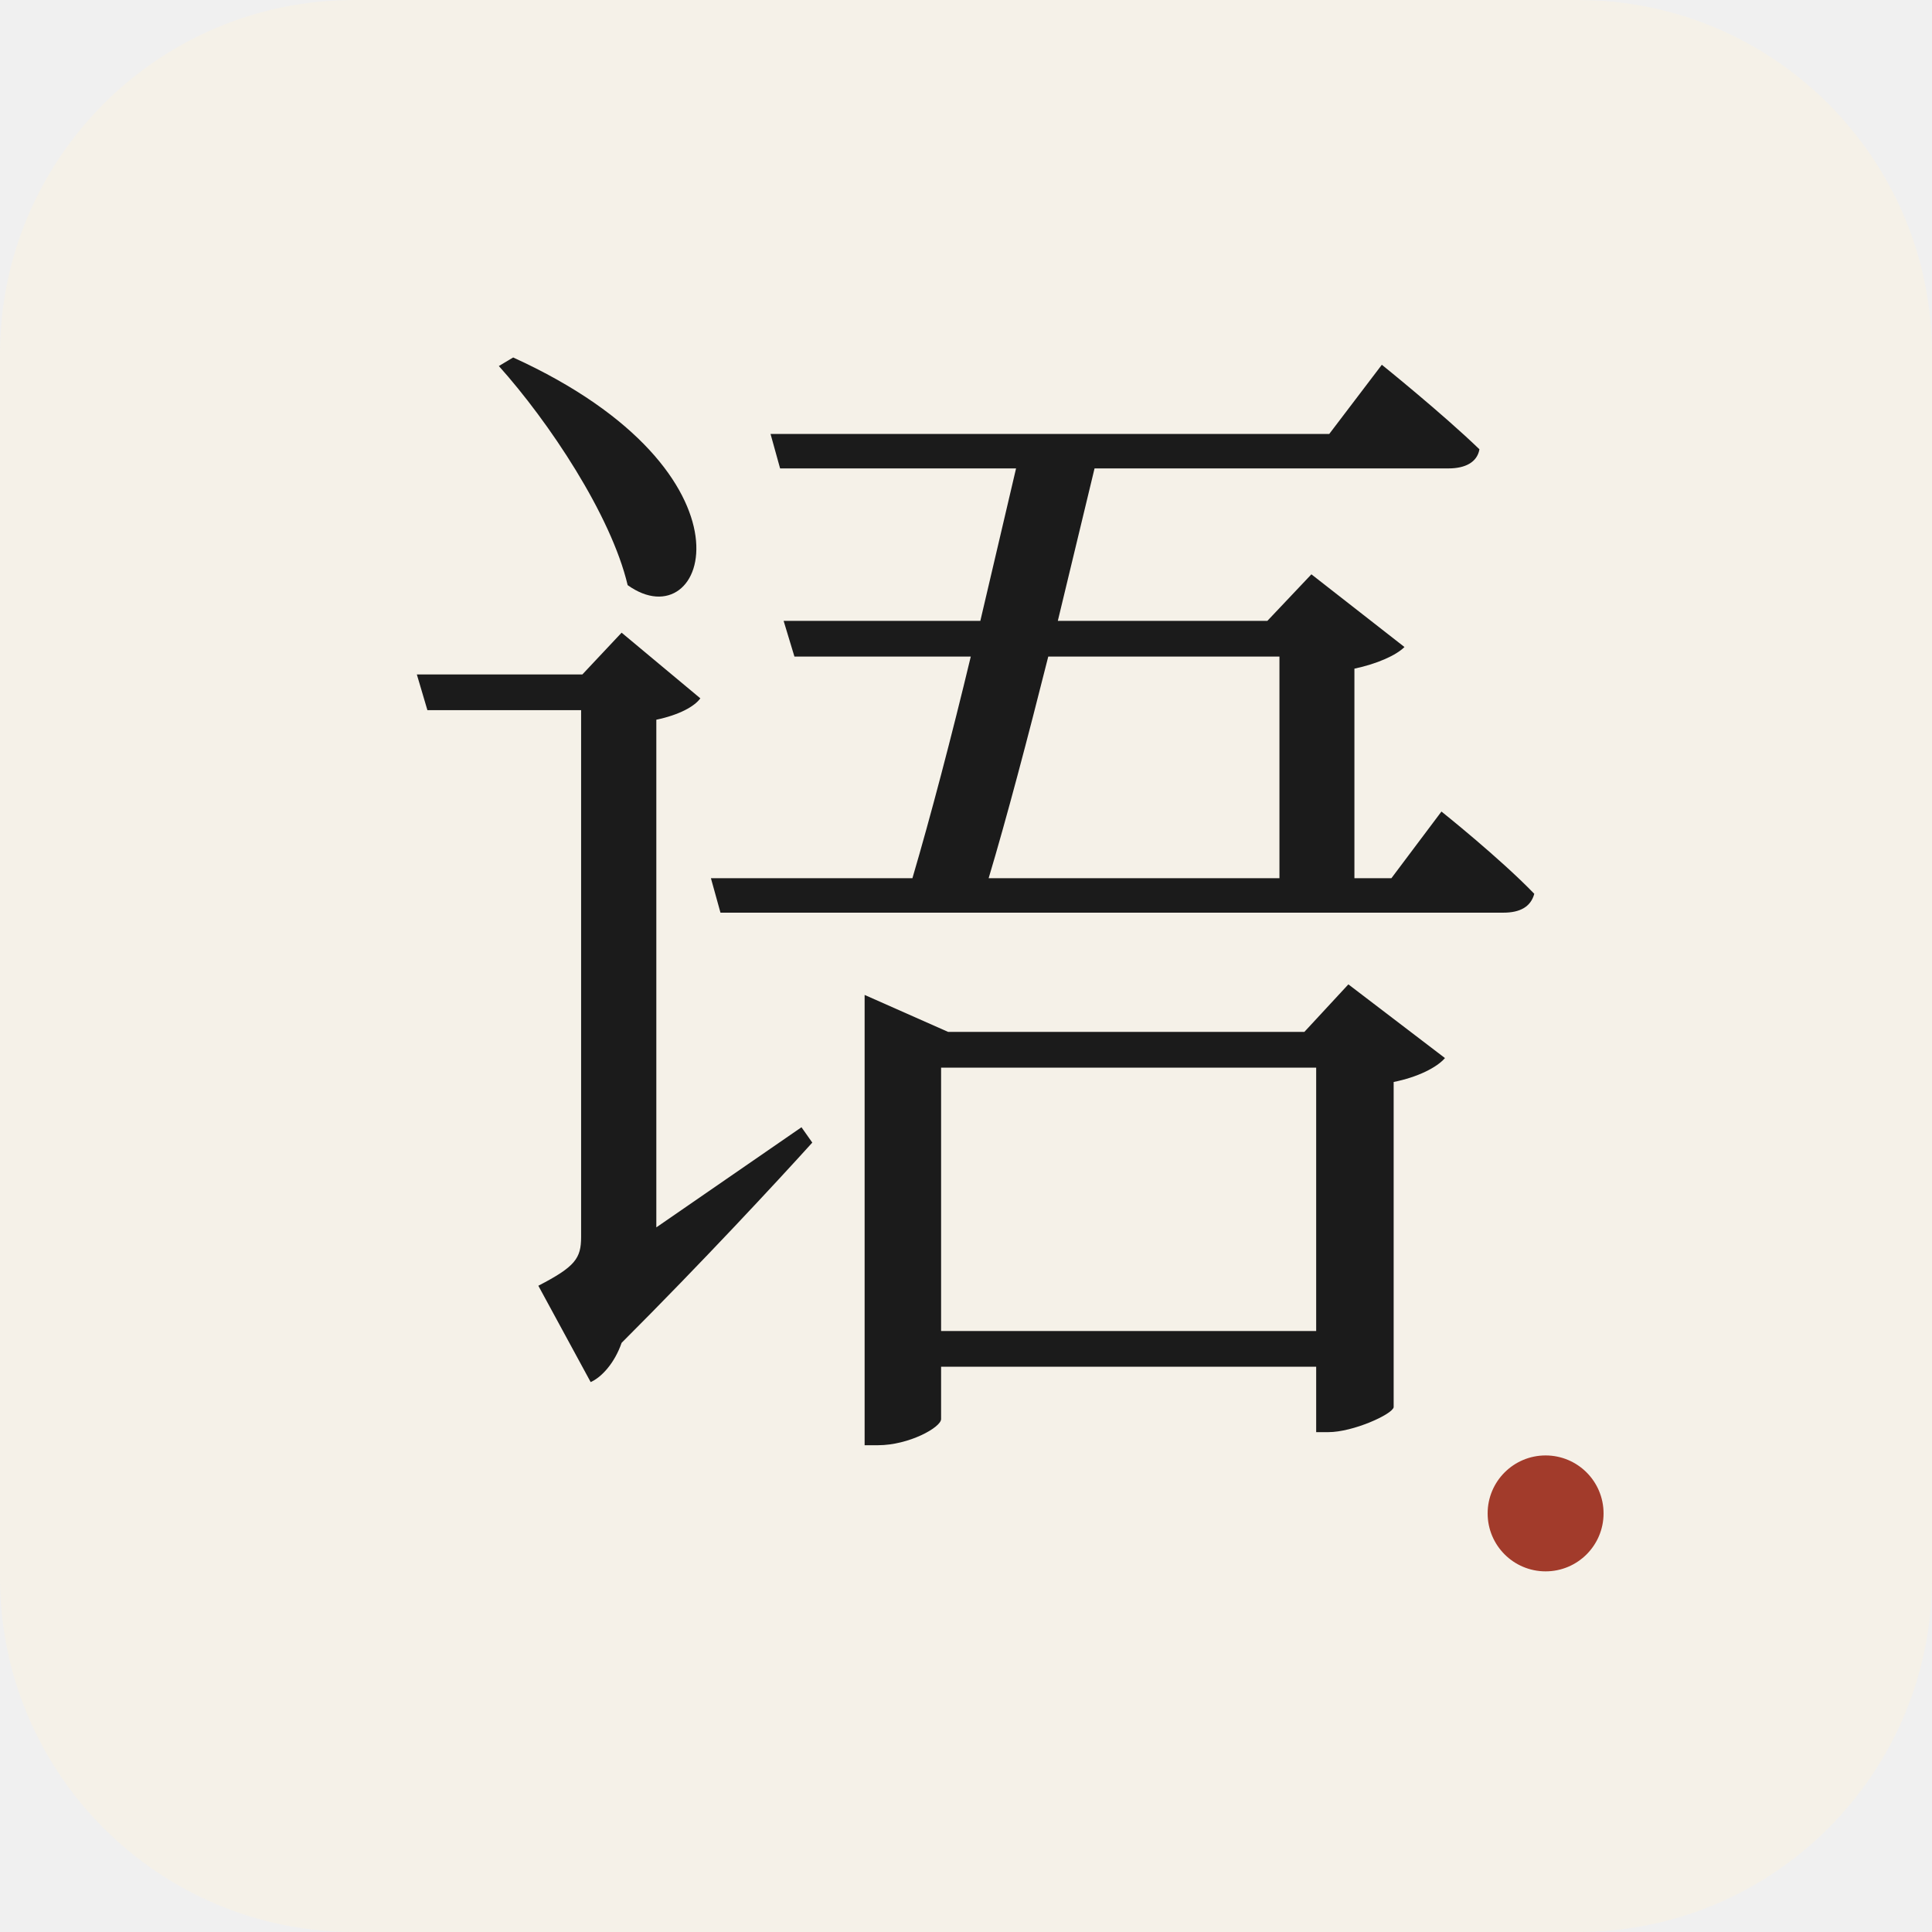
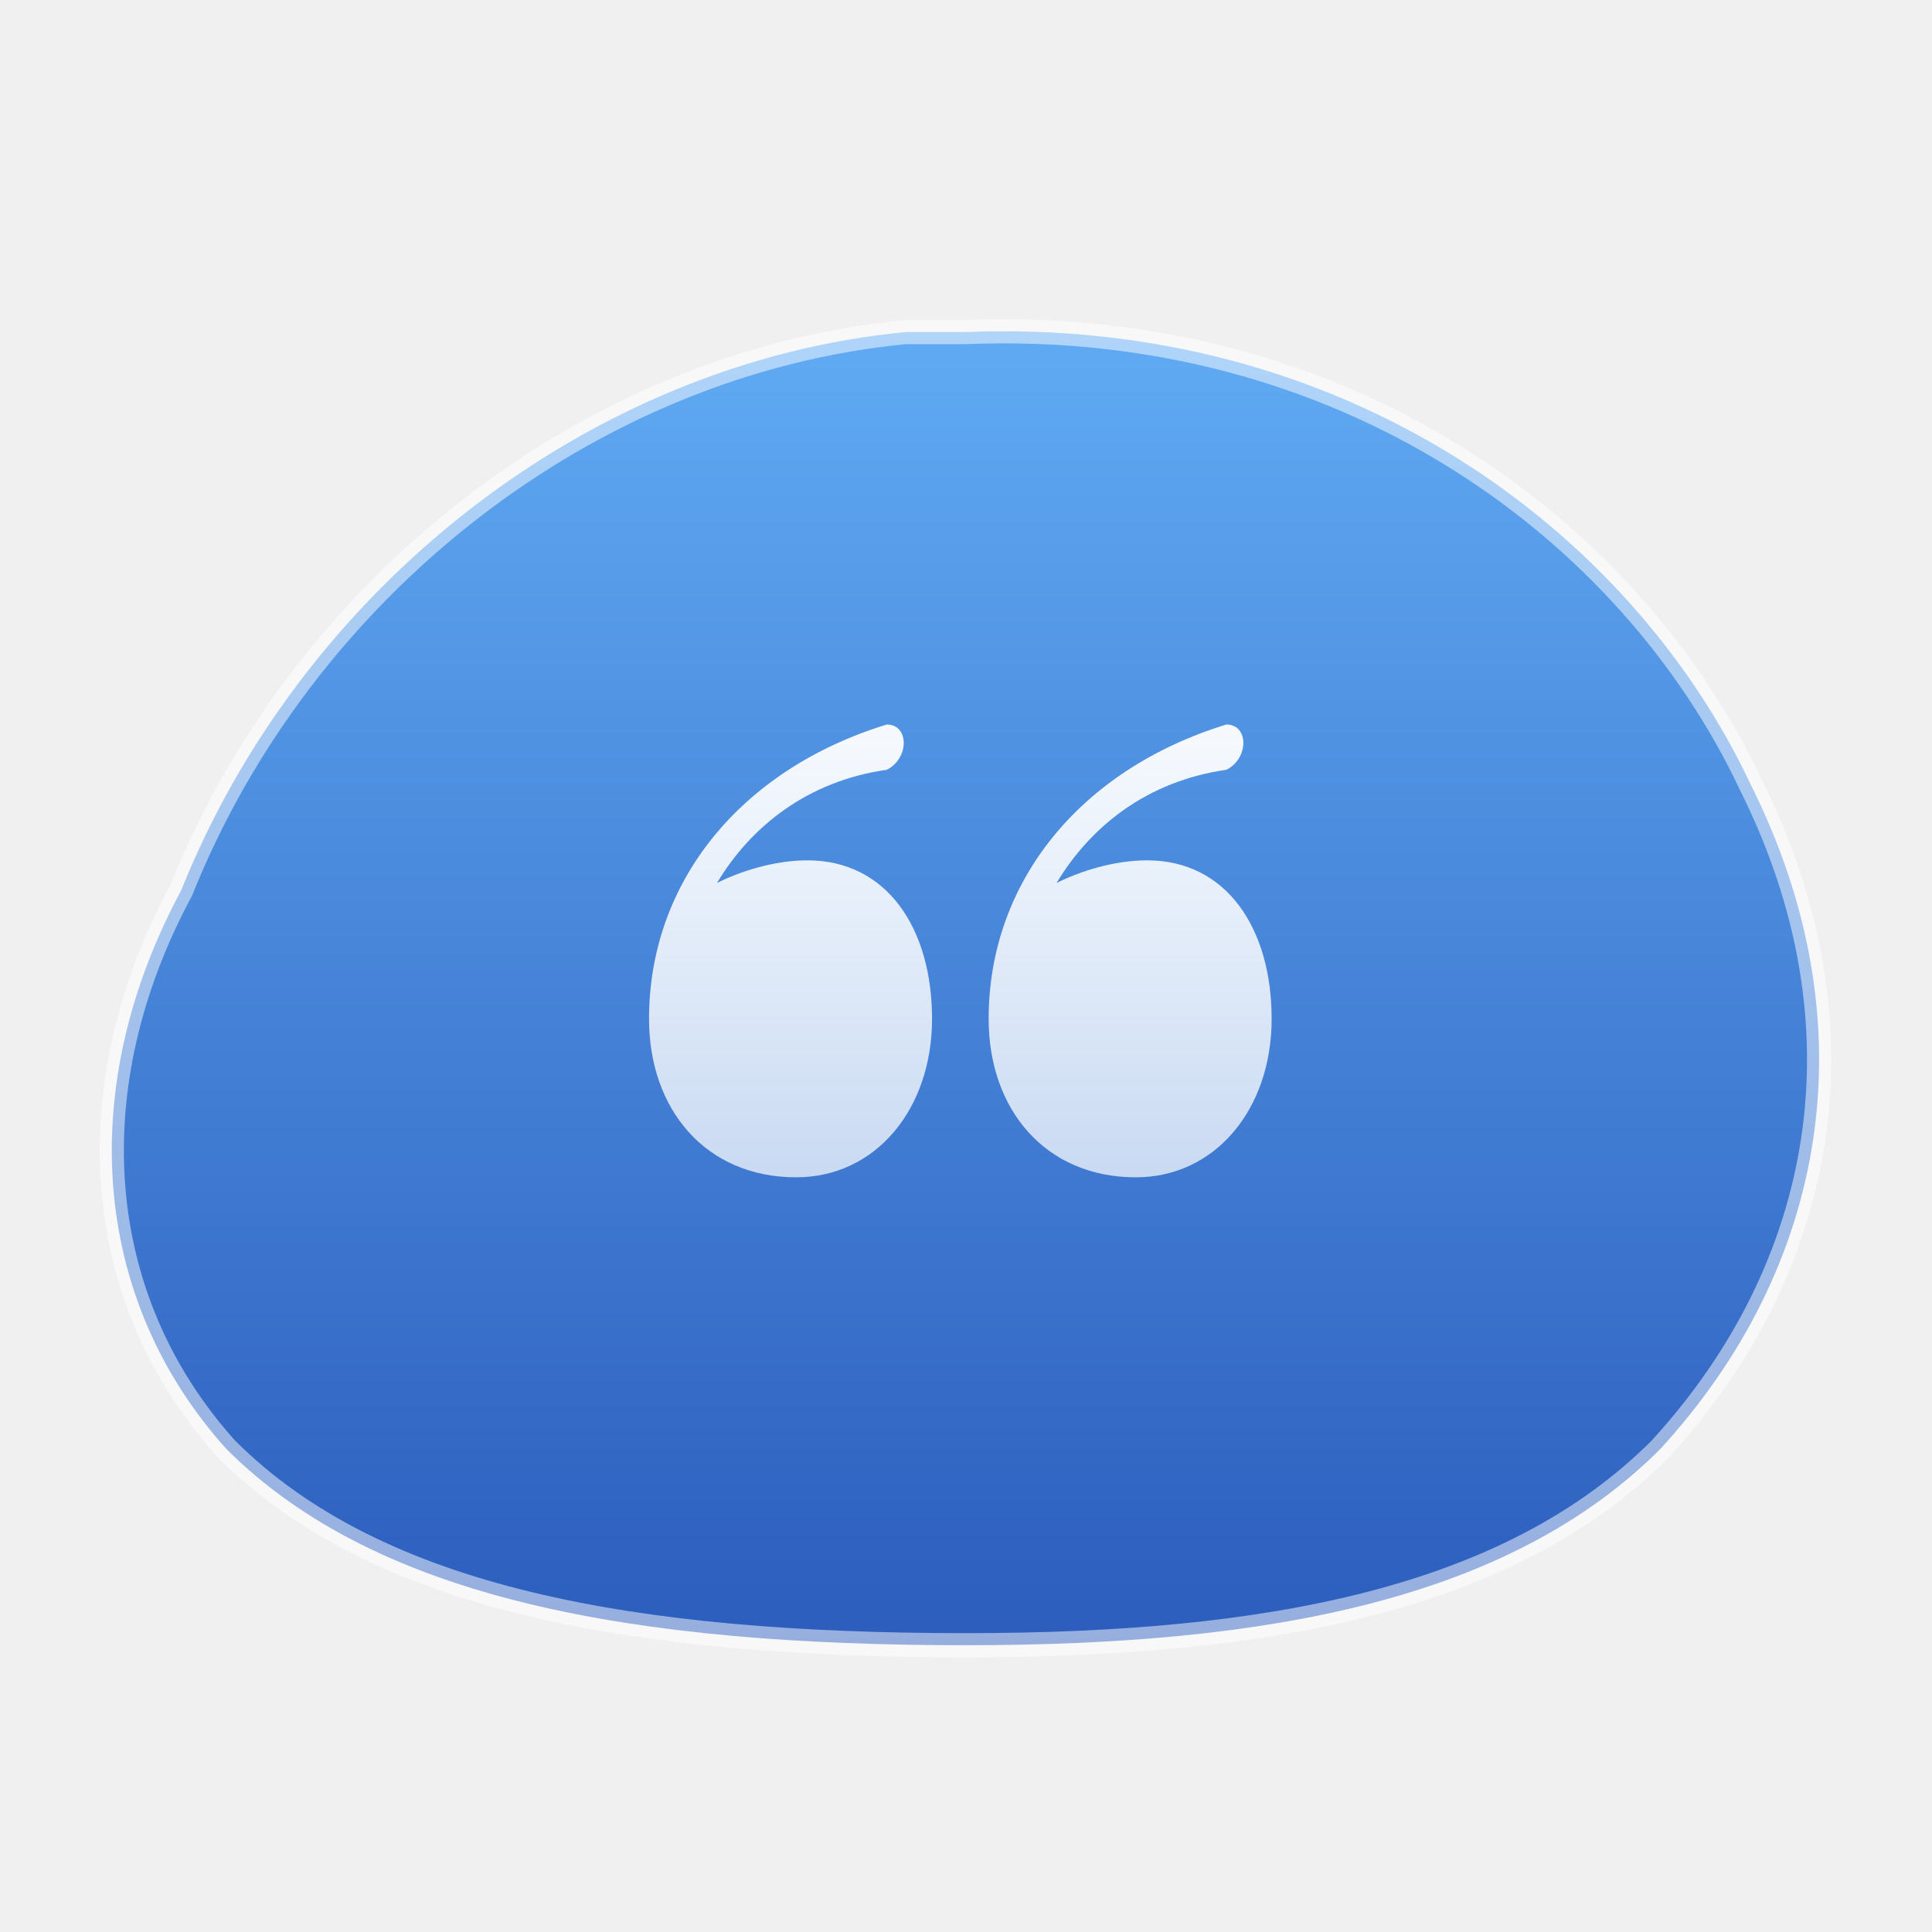
- <svg xmlns="http://www.w3.org/2000/svg" viewBox="0 0 120 120" width="120" height="120" role="img" aria-label="Yulu">
-   <rect width="120" height="120" rx="22" fill="#F5F1E8" />
-   <text x="60" y="84" font-family="'Songti SC', 'STSong', 'Source Han Serif CN', 'Noto Serif CJK SC', 'Hiragino Mincho ProN', serif" font-size="74" font-weight="500" fill="#1B1B1B" text-anchor="middle">语</text>
-   <circle cx="96" cy="94" r="3.6" fill="#A23B2B" />
+ <svg xmlns="http://www.w3.org/2000/svg" width="128" height="128" viewBox="0 0 128 128" fill="none" role="img" aria-label="Yulu">
+   <defs>
+     <linearGradient id="lens" x1="64" y1="22" x2="64" y2="109" gradientUnits="userSpaceOnUse">
+       <stop stop-color="#60aaf3" />
+       <stop offset="1" stop-color="#2c5dbd" />
+     </linearGradient>
+     <linearGradient id="bead" x1="0" y1="36" x2="0" y2="76" gradientUnits="userSpaceOnUse">
+       <stop stop-color="#ffffff" stop-opacity="0.95" />
+       <stop offset="1" stop-color="#ffffff" stop-opacity="0.72" />
+     </linearGradient>
+     <radialGradient id="glow" cx="0" cy="0" r="1" gradientTransform="translate(41 31) rotate(47) scale(90)">
+       <stop stop-color="#ffffff" stop-opacity="0.55" />
+       <stop offset="0.45" stop-color="#ffffff" stop-opacity="0" />
+     </radialGradient>
+   </defs>
+   <path d="M64 22 C89 21 108 35 116 52 C124 68 121 84 110 96 C100 106 84 109 64 109 C42 109 25 106 15 96 C6 86 5 72 12 59 C20 39 39 24 60 22 C61 22 63 22 64 22 Z" fill="url(#lens)" />
+   <path d="M64 22 C89 21 108 35 116 52 C124 68 121 84 110 96 C100 106 84 109 64 109 C42 109 25 106 15 96 C6 86 5 72 12 59 C20 39 39 24 60 22 C61 22 63 22 64 22 Z" fill="url(#glow)" />
+   <g transform="translate(16 21) scale(0.75)" fill="url(#bead)">
+     <path d="M57 36 C59 36 59 39 57 40 C50 41 45 45 42 50 C44 49 47 48 50 48 C57 48 61 54 61 62 C61 70 56 76 49 76 C41 76 36 70 36 62 C36 50 44 40 57 36 Z" />
+     <path d="M87 36 C89 36 89 39 87 40 C80 41 75 45 72 50 C74 49 77 48 80 48 C87 48 91 54 91 62 C91 70 86 76 79 76 C71 76 66 70 66 62 C66 50 74 40 87 36 Z" />
+   </g>
+   <path d="M64 22 C89 21 108 35 116 52 C124 68 121 84 110 96 C100 106 84 109 64 109 C42 109 25 106 15 96 C6 86 5 72 12 59 C20 39 39 24 60 22 C61 22 63 22 64 22 Z" stroke="#ffffff" stroke-opacity="0.5" stroke-width="1.6" />
</svg>
